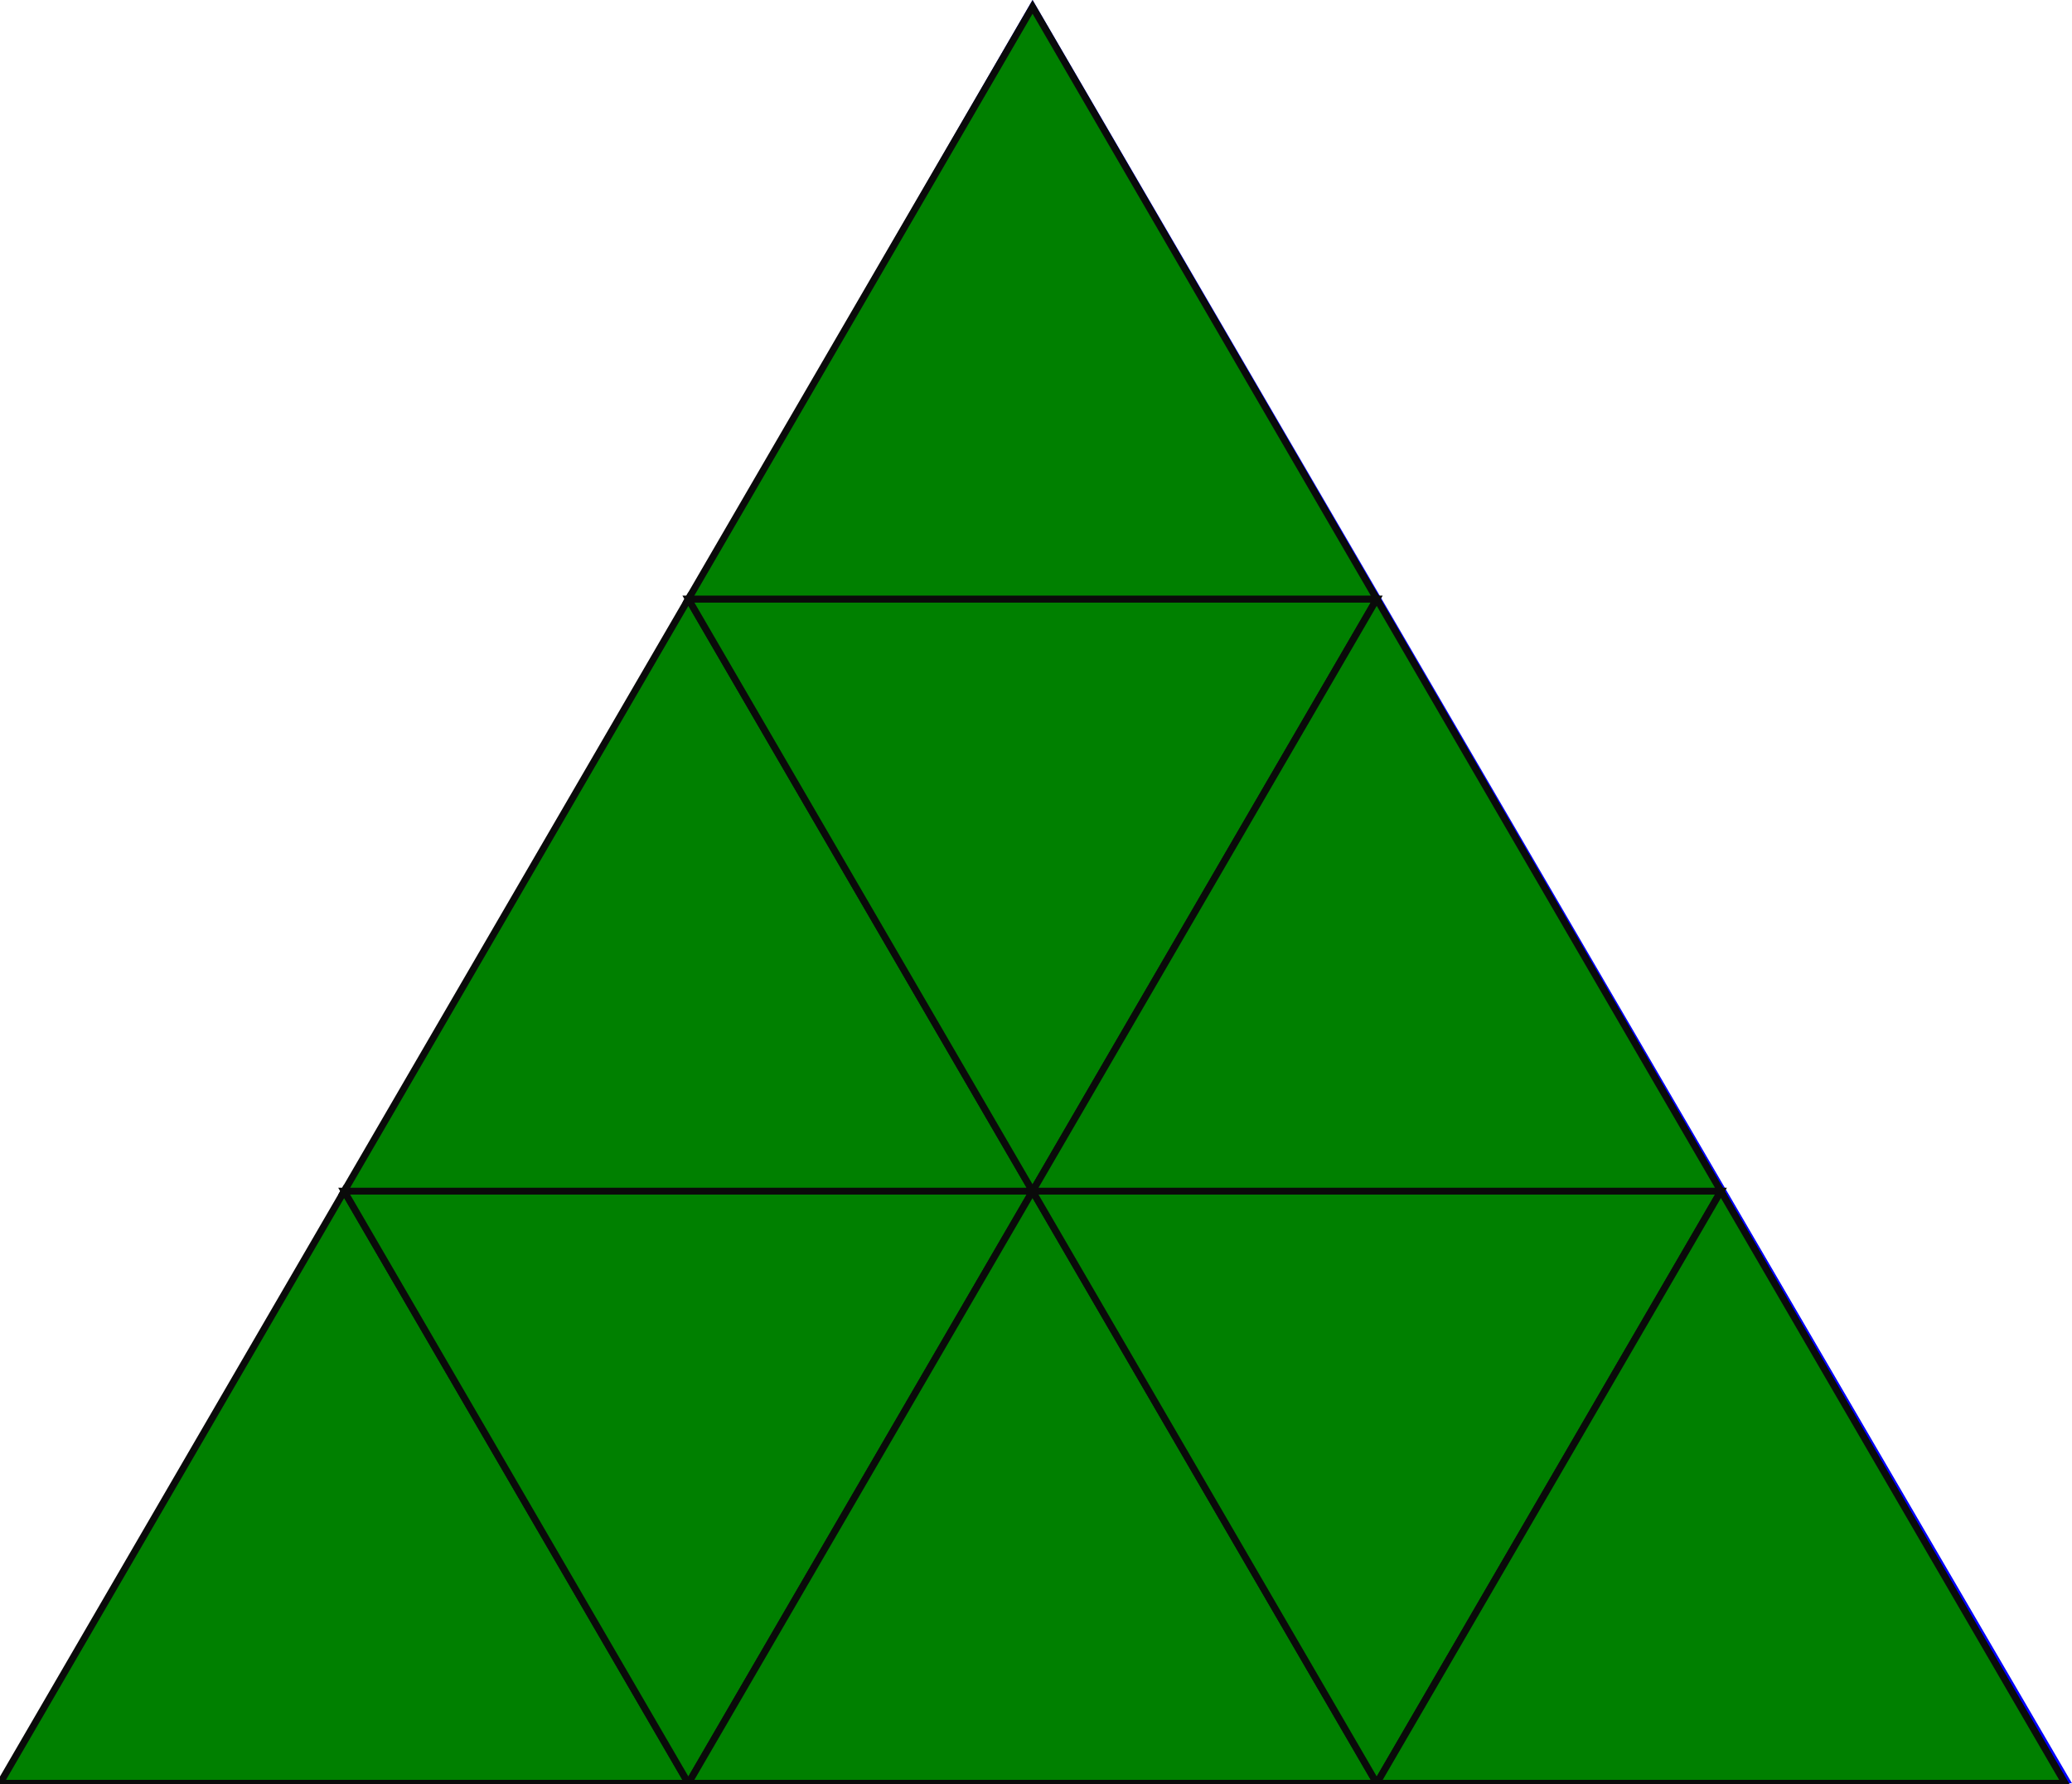
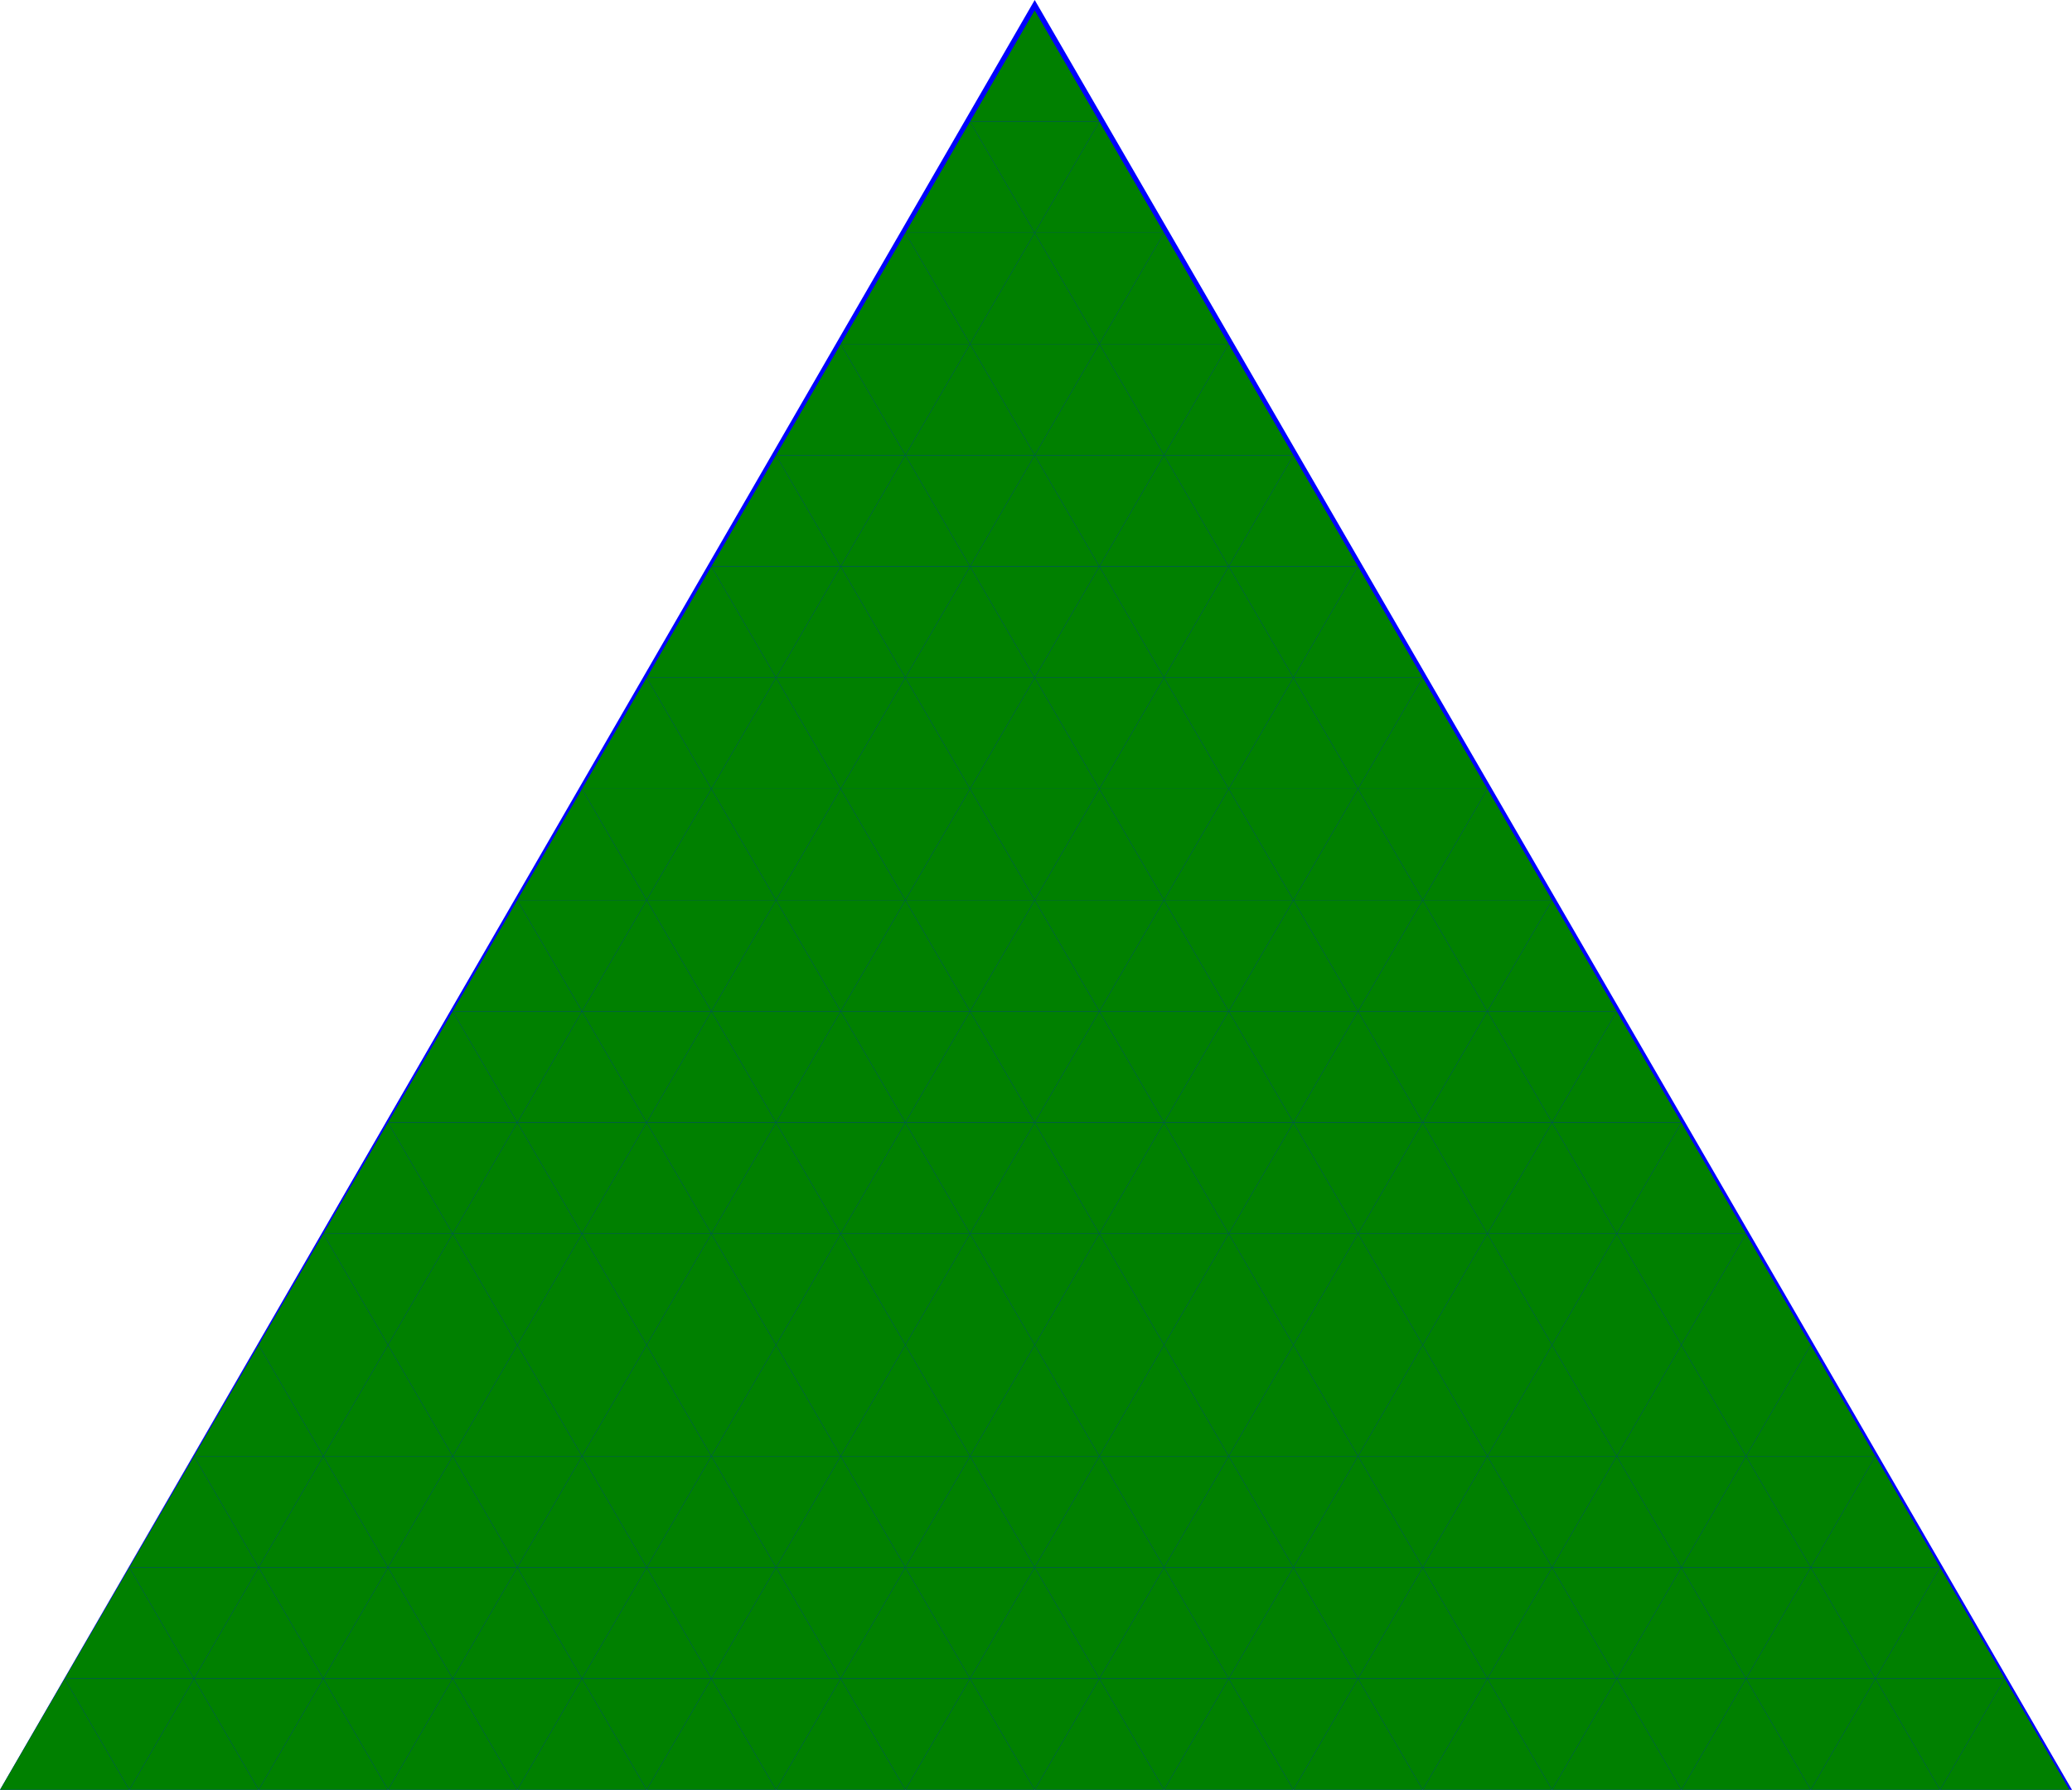
- <svg xmlns="http://www.w3.org/2000/svg" version="1.1" baseProfile="full" width="301" height="259">
-   <polygon points="0,259 301,259 150,0" class="triangle" fill="blue" />
-   <polygon points="0,259 100,259 50,173" class="triangle" fill="green" style="stroke-width:1;stroke:rgb(10,10,10)" />
-   <polygon points="150,173 100,259 50,173" class="triangle" fill="green" style="stroke-width:1;stroke:rgb(10,10,10)" />
-   <polygon points="100,259 200,259 150,173" class="triangle" fill="green" style="stroke-width:1;stroke:rgb(10,10,10)" />
-   <polygon points="250,173 200,259 150,173" class="triangle" fill="green" style="stroke-width:1;stroke:rgb(10,10,10)" />
-   <polygon points="200,259 300,259 250,173" class="triangle" fill="green" style="stroke-width:1;stroke:rgb(10,10,10)" />
-   <polygon points="50,173 150,173 100,87" class="triangle" fill="green" style="stroke-width:1;stroke:rgb(10,10,10)" />
-   <polygon points="200,87 150,173 100,87" class="triangle" fill="green" style="stroke-width:1;stroke:rgb(10,10,10)" />
-   <polygon points="150,173 250,173 200,87" class="triangle" fill="green" style="stroke-width:1;stroke:rgb(10,10,10)" />
-   <polygon points="100,87 200,87 150,1" class="triangle" fill="green" style="stroke-width:1;stroke:rgb(10,10,10)" />
+ <svg xmlns="http://www.w3.org/2000/svg" version="1.1" baseProfile="full" width="801" height="692">
+   <polygon points="0,692 801,692 400,0" class="triangle" fill="blue" />
+   <polygon points="0,692 50,692 25,649" class="triangle" fill="green" />
+   <polygon points="75,649 50,692 25,649" class="triangle" fill="green" />
+   <polygon points="50,692 100,692 75,649" class="triangle" fill="green" />
+   <polygon points="125,649 100,692 75,649" class="triangle" fill="green" />
+   <polygon points="100,692 150,692 125,649" class="triangle" fill="green" />
+   <polygon points="175,649 150,692 125,649" class="triangle" fill="green" />
+   <polygon points="150,692 200,692 175,649" class="triangle" fill="green" />
+   <polygon points="225,649 200,692 175,649" class="triangle" fill="green" />
+   <polygon points="200,692 250,692 225,649" class="triangle" fill="green" />
+   <polygon points="275,649 250,692 225,649" class="triangle" fill="green" />
+   <polygon points="250,692 300,692 275,649" class="triangle" fill="green" />
+   <polygon points="325,649 300,692 275,649" class="triangle" fill="green" />
+   <polygon points="300,692 350,692 325,649" class="triangle" fill="green" />
+   <polygon points="375,649 350,692 325,649" class="triangle" fill="green" />
+   <polygon points="350,692 400,692 375,649" class="triangle" fill="green" />
+   <polygon points="425,649 400,692 375,649" class="triangle" fill="green" />
+   <polygon points="400,692 450,692 425,649" class="triangle" fill="green" />
+   <polygon points="475,649 450,692 425,649" class="triangle" fill="green" />
+   <polygon points="450,692 500,692 475,649" class="triangle" fill="green" />
+   <polygon points="525,649 500,692 475,649" class="triangle" fill="green" />
+   <polygon points="500,692 550,692 525,649" class="triangle" fill="green" />
+   <polygon points="575,649 550,692 525,649" class="triangle" fill="green" />
+   <polygon points="550,692 600,692 575,649" class="triangle" fill="green" />
+   <polygon points="625,649 600,692 575,649" class="triangle" fill="green" />
+   <polygon points="600,692 650,692 625,649" class="triangle" fill="green" />
+   <polygon points="675,649 650,692 625,649" class="triangle" fill="green" />
+   <polygon points="650,692 700,692 675,649" class="triangle" fill="green" />
+   <polygon points="725,649 700,692 675,649" class="triangle" fill="green" />
+   <polygon points="700,692 750,692 725,649" class="triangle" fill="green" />
+   <polygon points="775,649 750,692 725,649" class="triangle" fill="green" />
+   <polygon points="750,692 800,692 775,649" class="triangle" fill="green" />
+   <polygon points="25,649 75,649 50,606" class="triangle" fill="green" />
+   <polygon points="100,606 75,649 50,606" class="triangle" fill="green" />
+   <polygon points="75,649 125,649 100,606" class="triangle" fill="green" />
+   <polygon points="150,606 125,649 100,606" class="triangle" fill="green" />
+   <polygon points="125,649 175,649 150,606" class="triangle" fill="green" />
+   <polygon points="200,606 175,649 150,606" class="triangle" fill="green" />
+   <polygon points="175,649 225,649 200,606" class="triangle" fill="green" />
+   <polygon points="250,606 225,649 200,606" class="triangle" fill="green" />
+   <polygon points="225,649 275,649 250,606" class="triangle" fill="green" />
+   <polygon points="300,606 275,649 250,606" class="triangle" fill="green" />
+   <polygon points="275,649 325,649 300,606" class="triangle" fill="green" />
+   <polygon points="350,606 325,649 300,606" class="triangle" fill="green" />
+   <polygon points="325,649 375,649 350,606" class="triangle" fill="green" />
+   <polygon points="400,606 375,649 350,606" class="triangle" fill="green" />
+   <polygon points="375,649 425,649 400,606" class="triangle" fill="green" />
+   <polygon points="450,606 425,649 400,606" class="triangle" fill="green" />
+   <polygon points="425,649 475,649 450,606" class="triangle" fill="green" />
+   <polygon points="500,606 475,649 450,606" class="triangle" fill="green" />
+   <polygon points="475,649 525,649 500,606" class="triangle" fill="green" />
+   <polygon points="550,606 525,649 500,606" class="triangle" fill="green" />
+   <polygon points="525,649 575,649 550,606" class="triangle" fill="green" />
+   <polygon points="600,606 575,649 550,606" class="triangle" fill="green" />
+   <polygon points="575,649 625,649 600,606" class="triangle" fill="green" />
+   <polygon points="650,606 625,649 600,606" class="triangle" fill="green" />
+   <polygon points="625,649 675,649 650,606" class="triangle" fill="green" />
+   <polygon points="700,606 675,649 650,606" class="triangle" fill="green" />
+   <polygon points="675,649 725,649 700,606" class="triangle" fill="green" />
+   <polygon points="750,606 725,649 700,606" class="triangle" fill="green" />
+   <polygon points="725,649 775,649 750,606" class="triangle" fill="green" />
+   <polygon points="50,606 100,606 75,563" class="triangle" fill="green" />
+   <polygon points="125,563 100,606 75,563" class="triangle" fill="green" />
+   <polygon points="100,606 150,606 125,563" class="triangle" fill="green" />
+   <polygon points="175,563 150,606 125,563" class="triangle" fill="green" />
+   <polygon points="150,606 200,606 175,563" class="triangle" fill="green" />
+   <polygon points="225,563 200,606 175,563" class="triangle" fill="green" />
+   <polygon points="200,606 250,606 225,563" class="triangle" fill="green" />
+   <polygon points="275,563 250,606 225,563" class="triangle" fill="green" />
+   <polygon points="250,606 300,606 275,563" class="triangle" fill="green" />
+   <polygon points="325,563 300,606 275,563" class="triangle" fill="green" />
+   <polygon points="300,606 350,606 325,563" class="triangle" fill="green" />
+   <polygon points="375,563 350,606 325,563" class="triangle" fill="green" />
+   <polygon points="350,606 400,606 375,563" class="triangle" fill="green" />
+   <polygon points="425,563 400,606 375,563" class="triangle" fill="green" />
+   <polygon points="400,606 450,606 425,563" class="triangle" fill="green" />
+   <polygon points="475,563 450,606 425,563" class="triangle" fill="green" />
+   <polygon points="450,606 500,606 475,563" class="triangle" fill="green" />
+   <polygon points="525,563 500,606 475,563" class="triangle" fill="green" />
+   <polygon points="500,606 550,606 525,563" class="triangle" fill="green" />
+   <polygon points="575,563 550,606 525,563" class="triangle" fill="green" />
+   <polygon points="550,606 600,606 575,563" class="triangle" fill="green" />
+   <polygon points="625,563 600,606 575,563" class="triangle" fill="green" />
+   <polygon points="600,606 650,606 625,563" class="triangle" fill="green" />
+   <polygon points="675,563 650,606 625,563" class="triangle" fill="green" />
+   <polygon points="650,606 700,606 675,563" class="triangle" fill="green" />
+   <polygon points="725,563 700,606 675,563" class="triangle" fill="green" />
+   <polygon points="700,606 750,606 725,563" class="triangle" fill="green" />
+   <polygon points="75,563 125,563 100,520" class="triangle" fill="green" />
+   <polygon points="150,520 125,563 100,520" class="triangle" fill="green" />
+   <polygon points="125,563 175,563 150,520" class="triangle" fill="green" />
+   <polygon points="200,520 175,563 150,520" class="triangle" fill="green" />
+   <polygon points="175,563 225,563 200,520" class="triangle" fill="green" />
+   <polygon points="250,520 225,563 200,520" class="triangle" fill="green" />
+   <polygon points="225,563 275,563 250,520" class="triangle" fill="green" />
+   <polygon points="300,520 275,563 250,520" class="triangle" fill="green" />
+   <polygon points="275,563 325,563 300,520" class="triangle" fill="green" />
+   <polygon points="350,520 325,563 300,520" class="triangle" fill="green" />
+   <polygon points="325,563 375,563 350,520" class="triangle" fill="green" />
+   <polygon points="400,520 375,563 350,520" class="triangle" fill="green" />
+   <polygon points="375,563 425,563 400,520" class="triangle" fill="green" />
+   <polygon points="450,520 425,563 400,520" class="triangle" fill="green" />
+   <polygon points="425,563 475,563 450,520" class="triangle" fill="green" />
+   <polygon points="500,520 475,563 450,520" class="triangle" fill="green" />
+   <polygon points="475,563 525,563 500,520" class="triangle" fill="green" />
+   <polygon points="550,520 525,563 500,520" class="triangle" fill="green" />
+   <polygon points="525,563 575,563 550,520" class="triangle" fill="green" />
+   <polygon points="600,520 575,563 550,520" class="triangle" fill="green" />
+   <polygon points="575,563 625,563 600,520" class="triangle" fill="green" />
+   <polygon points="650,520 625,563 600,520" class="triangle" fill="green" />
+   <polygon points="625,563 675,563 650,520" class="triangle" fill="green" />
+   <polygon points="700,520 675,563 650,520" class="triangle" fill="green" />
+   <polygon points="675,563 725,563 700,520" class="triangle" fill="green" />
+   <polygon points="100,520 150,520 125,477" class="triangle" fill="green" />
+   <polygon points="175,477 150,520 125,477" class="triangle" fill="green" />
+   <polygon points="150,520 200,520 175,477" class="triangle" fill="green" />
+   <polygon points="225,477 200,520 175,477" class="triangle" fill="green" />
+   <polygon points="200,520 250,520 225,477" class="triangle" fill="green" />
+   <polygon points="275,477 250,520 225,477" class="triangle" fill="green" />
+   <polygon points="250,520 300,520 275,477" class="triangle" fill="green" />
+   <polygon points="325,477 300,520 275,477" class="triangle" fill="green" />
+   <polygon points="300,520 350,520 325,477" class="triangle" fill="green" />
+   <polygon points="375,477 350,520 325,477" class="triangle" fill="green" />
+   <polygon points="350,520 400,520 375,477" class="triangle" fill="green" />
+   <polygon points="425,477 400,520 375,477" class="triangle" fill="green" />
+   <polygon points="400,520 450,520 425,477" class="triangle" fill="green" />
+   <polygon points="475,477 450,520 425,477" class="triangle" fill="green" />
+   <polygon points="450,520 500,520 475,477" class="triangle" fill="green" />
+   <polygon points="525,477 500,520 475,477" class="triangle" fill="green" />
+   <polygon points="500,520 550,520 525,477" class="triangle" fill="green" />
+   <polygon points="575,477 550,520 525,477" class="triangle" fill="green" />
+   <polygon points="550,520 600,520 575,477" class="triangle" fill="green" />
+   <polygon points="625,477 600,520 575,477" class="triangle" fill="green" />
+   <polygon points="600,520 650,520 625,477" class="triangle" fill="green" />
+   <polygon points="675,477 650,520 625,477" class="triangle" fill="green" />
+   <polygon points="650,520 700,520 675,477" class="triangle" fill="green" />
+   <polygon points="125,477 175,477 150,434" class="triangle" fill="green" />
+   <polygon points="200,434 175,477 150,434" class="triangle" fill="green" />
+   <polygon points="175,477 225,477 200,434" class="triangle" fill="green" />
+   <polygon points="250,434 225,477 200,434" class="triangle" fill="green" />
+   <polygon points="225,477 275,477 250,434" class="triangle" fill="green" />
+   <polygon points="300,434 275,477 250,434" class="triangle" fill="green" />
+   <polygon points="275,477 325,477 300,434" class="triangle" fill="green" />
+   <polygon points="350,434 325,477 300,434" class="triangle" fill="green" />
+   <polygon points="325,477 375,477 350,434" class="triangle" fill="green" />
+   <polygon points="400,434 375,477 350,434" class="triangle" fill="green" />
+   <polygon points="375,477 425,477 400,434" class="triangle" fill="green" />
+   <polygon points="450,434 425,477 400,434" class="triangle" fill="green" />
+   <polygon points="425,477 475,477 450,434" class="triangle" fill="green" />
+   <polygon points="500,434 475,477 450,434" class="triangle" fill="green" />
+   <polygon points="475,477 525,477 500,434" class="triangle" fill="green" />
+   <polygon points="550,434 525,477 500,434" class="triangle" fill="green" />
+   <polygon points="525,477 575,477 550,434" class="triangle" fill="green" />
+   <polygon points="600,434 575,477 550,434" class="triangle" fill="green" />
+   <polygon points="575,477 625,477 600,434" class="triangle" fill="green" />
+   <polygon points="650,434 625,477 600,434" class="triangle" fill="green" />
+   <polygon points="625,477 675,477 650,434" class="triangle" fill="green" />
+   <polygon points="150,434 200,434 175,391" class="triangle" fill="green" />
+   <polygon points="225,391 200,434 175,391" class="triangle" fill="green" />
+   <polygon points="200,434 250,434 225,391" class="triangle" fill="green" />
+   <polygon points="275,391 250,434 225,391" class="triangle" fill="green" />
+   <polygon points="250,434 300,434 275,391" class="triangle" fill="green" />
+   <polygon points="325,391 300,434 275,391" class="triangle" fill="green" />
+   <polygon points="300,434 350,434 325,391" class="triangle" fill="green" />
+   <polygon points="375,391 350,434 325,391" class="triangle" fill="green" />
+   <polygon points="350,434 400,434 375,391" class="triangle" fill="green" />
+   <polygon points="425,391 400,434 375,391" class="triangle" fill="green" />
+   <polygon points="400,434 450,434 425,391" class="triangle" fill="green" />
+   <polygon points="475,391 450,434 425,391" class="triangle" fill="green" />
+   <polygon points="450,434 500,434 475,391" class="triangle" fill="green" />
+   <polygon points="525,391 500,434 475,391" class="triangle" fill="green" />
+   <polygon points="500,434 550,434 525,391" class="triangle" fill="green" />
+   <polygon points="575,391 550,434 525,391" class="triangle" fill="green" />
+   <polygon points="550,434 600,434 575,391" class="triangle" fill="green" />
+   <polygon points="625,391 600,434 575,391" class="triangle" fill="green" />
+   <polygon points="600,434 650,434 625,391" class="triangle" fill="green" />
+   <polygon points="175,391 225,391 200,348" class="triangle" fill="green" />
+   <polygon points="250,348 225,391 200,348" class="triangle" fill="green" />
+   <polygon points="225,391 275,391 250,348" class="triangle" fill="green" />
+   <polygon points="300,348 275,391 250,348" class="triangle" fill="green" />
+   <polygon points="275,391 325,391 300,348" class="triangle" fill="green" />
+   <polygon points="350,348 325,391 300,348" class="triangle" fill="green" />
+   <polygon points="325,391 375,391 350,348" class="triangle" fill="green" />
+   <polygon points="400,348 375,391 350,348" class="triangle" fill="green" />
+   <polygon points="375,391 425,391 400,348" class="triangle" fill="green" />
+   <polygon points="450,348 425,391 400,348" class="triangle" fill="green" />
+   <polygon points="425,391 475,391 450,348" class="triangle" fill="green" />
+   <polygon points="500,348 475,391 450,348" class="triangle" fill="green" />
+   <polygon points="475,391 525,391 500,348" class="triangle" fill="green" />
+   <polygon points="550,348 525,391 500,348" class="triangle" fill="green" />
+   <polygon points="525,391 575,391 550,348" class="triangle" fill="green" />
+   <polygon points="600,348 575,391 550,348" class="triangle" fill="green" />
+   <polygon points="575,391 625,391 600,348" class="triangle" fill="green" />
+   <polygon points="200,348 250,348 225,305" class="triangle" fill="green" />
+   <polygon points="275,305 250,348 225,305" class="triangle" fill="green" />
+   <polygon points="250,348 300,348 275,305" class="triangle" fill="green" />
+   <polygon points="325,305 300,348 275,305" class="triangle" fill="green" />
+   <polygon points="300,348 350,348 325,305" class="triangle" fill="green" />
+   <polygon points="375,305 350,348 325,305" class="triangle" fill="green" />
+   <polygon points="350,348 400,348 375,305" class="triangle" fill="green" />
+   <polygon points="425,305 400,348 375,305" class="triangle" fill="green" />
+   <polygon points="400,348 450,348 425,305" class="triangle" fill="green" />
+   <polygon points="475,305 450,348 425,305" class="triangle" fill="green" />
+   <polygon points="450,348 500,348 475,305" class="triangle" fill="green" />
+   <polygon points="525,305 500,348 475,305" class="triangle" fill="green" />
+   <polygon points="500,348 550,348 525,305" class="triangle" fill="green" />
+   <polygon points="575,305 550,348 525,305" class="triangle" fill="green" />
+   <polygon points="550,348 600,348 575,305" class="triangle" fill="green" />
+   <polygon points="225,305 275,305 250,262" class="triangle" fill="green" />
+   <polygon points="300,262 275,305 250,262" class="triangle" fill="green" />
+   <polygon points="275,305 325,305 300,262" class="triangle" fill="green" />
+   <polygon points="350,262 325,305 300,262" class="triangle" fill="green" />
+   <polygon points="325,305 375,305 350,262" class="triangle" fill="green" />
+   <polygon points="400,262 375,305 350,262" class="triangle" fill="green" />
+   <polygon points="375,305 425,305 400,262" class="triangle" fill="green" />
+   <polygon points="450,262 425,305 400,262" class="triangle" fill="green" />
+   <polygon points="425,305 475,305 450,262" class="triangle" fill="green" />
+   <polygon points="500,262 475,305 450,262" class="triangle" fill="green" />
+   <polygon points="475,305 525,305 500,262" class="triangle" fill="green" />
+   <polygon points="550,262 525,305 500,262" class="triangle" fill="green" />
+   <polygon points="525,305 575,305 550,262" class="triangle" fill="green" />
+   <polygon points="250,262 300,262 275,219" class="triangle" fill="green" />
+   <polygon points="325,219 300,262 275,219" class="triangle" fill="green" />
+   <polygon points="300,262 350,262 325,219" class="triangle" fill="green" />
+   <polygon points="375,219 350,262 325,219" class="triangle" fill="green" />
+   <polygon points="350,262 400,262 375,219" class="triangle" fill="green" />
+   <polygon points="425,219 400,262 375,219" class="triangle" fill="green" />
+   <polygon points="400,262 450,262 425,219" class="triangle" fill="green" />
+   <polygon points="475,219 450,262 425,219" class="triangle" fill="green" />
+   <polygon points="450,262 500,262 475,219" class="triangle" fill="green" />
+   <polygon points="525,219 500,262 475,219" class="triangle" fill="green" />
+   <polygon points="500,262 550,262 525,219" class="triangle" fill="green" />
+   <polygon points="275,219 325,219 300,176" class="triangle" fill="green" />
+   <polygon points="350,176 325,219 300,176" class="triangle" fill="green" />
+   <polygon points="325,219 375,219 350,176" class="triangle" fill="green" />
+   <polygon points="400,176 375,219 350,176" class="triangle" fill="green" />
+   <polygon points="375,219 425,219 400,176" class="triangle" fill="green" />
+   <polygon points="450,176 425,219 400,176" class="triangle" fill="green" />
+   <polygon points="425,219 475,219 450,176" class="triangle" fill="green" />
+   <polygon points="500,176 475,219 450,176" class="triangle" fill="green" />
+   <polygon points="475,219 525,219 500,176" class="triangle" fill="green" />
+   <polygon points="300,176 350,176 325,133" class="triangle" fill="green" />
+   <polygon points="375,133 350,176 325,133" class="triangle" fill="green" />
+   <polygon points="350,176 400,176 375,133" class="triangle" fill="green" />
+   <polygon points="425,133 400,176 375,133" class="triangle" fill="green" />
+   <polygon points="400,176 450,176 425,133" class="triangle" fill="green" />
+   <polygon points="475,133 450,176 425,133" class="triangle" fill="green" />
+   <polygon points="450,176 500,176 475,133" class="triangle" fill="green" />
+   <polygon points="325,133 375,133 350,90" class="triangle" fill="green" />
+   <polygon points="400,90 375,133 350,90" class="triangle" fill="green" />
+   <polygon points="375,133 425,133 400,90" class="triangle" fill="green" />
+   <polygon points="450,90 425,133 400,90" class="triangle" fill="green" />
+   <polygon points="425,133 475,133 450,90" class="triangle" fill="green" />
+   <polygon points="350,90 400,90 375,47" class="triangle" fill="green" />
+   <polygon points="425,47 400,90 375,47" class="triangle" fill="green" />
+   <polygon points="400,90 450,90 425,47" class="triangle" fill="green" />
+   <polygon points="375,47 425,47 400,4" class="triangle" fill="green" />
</svg>
